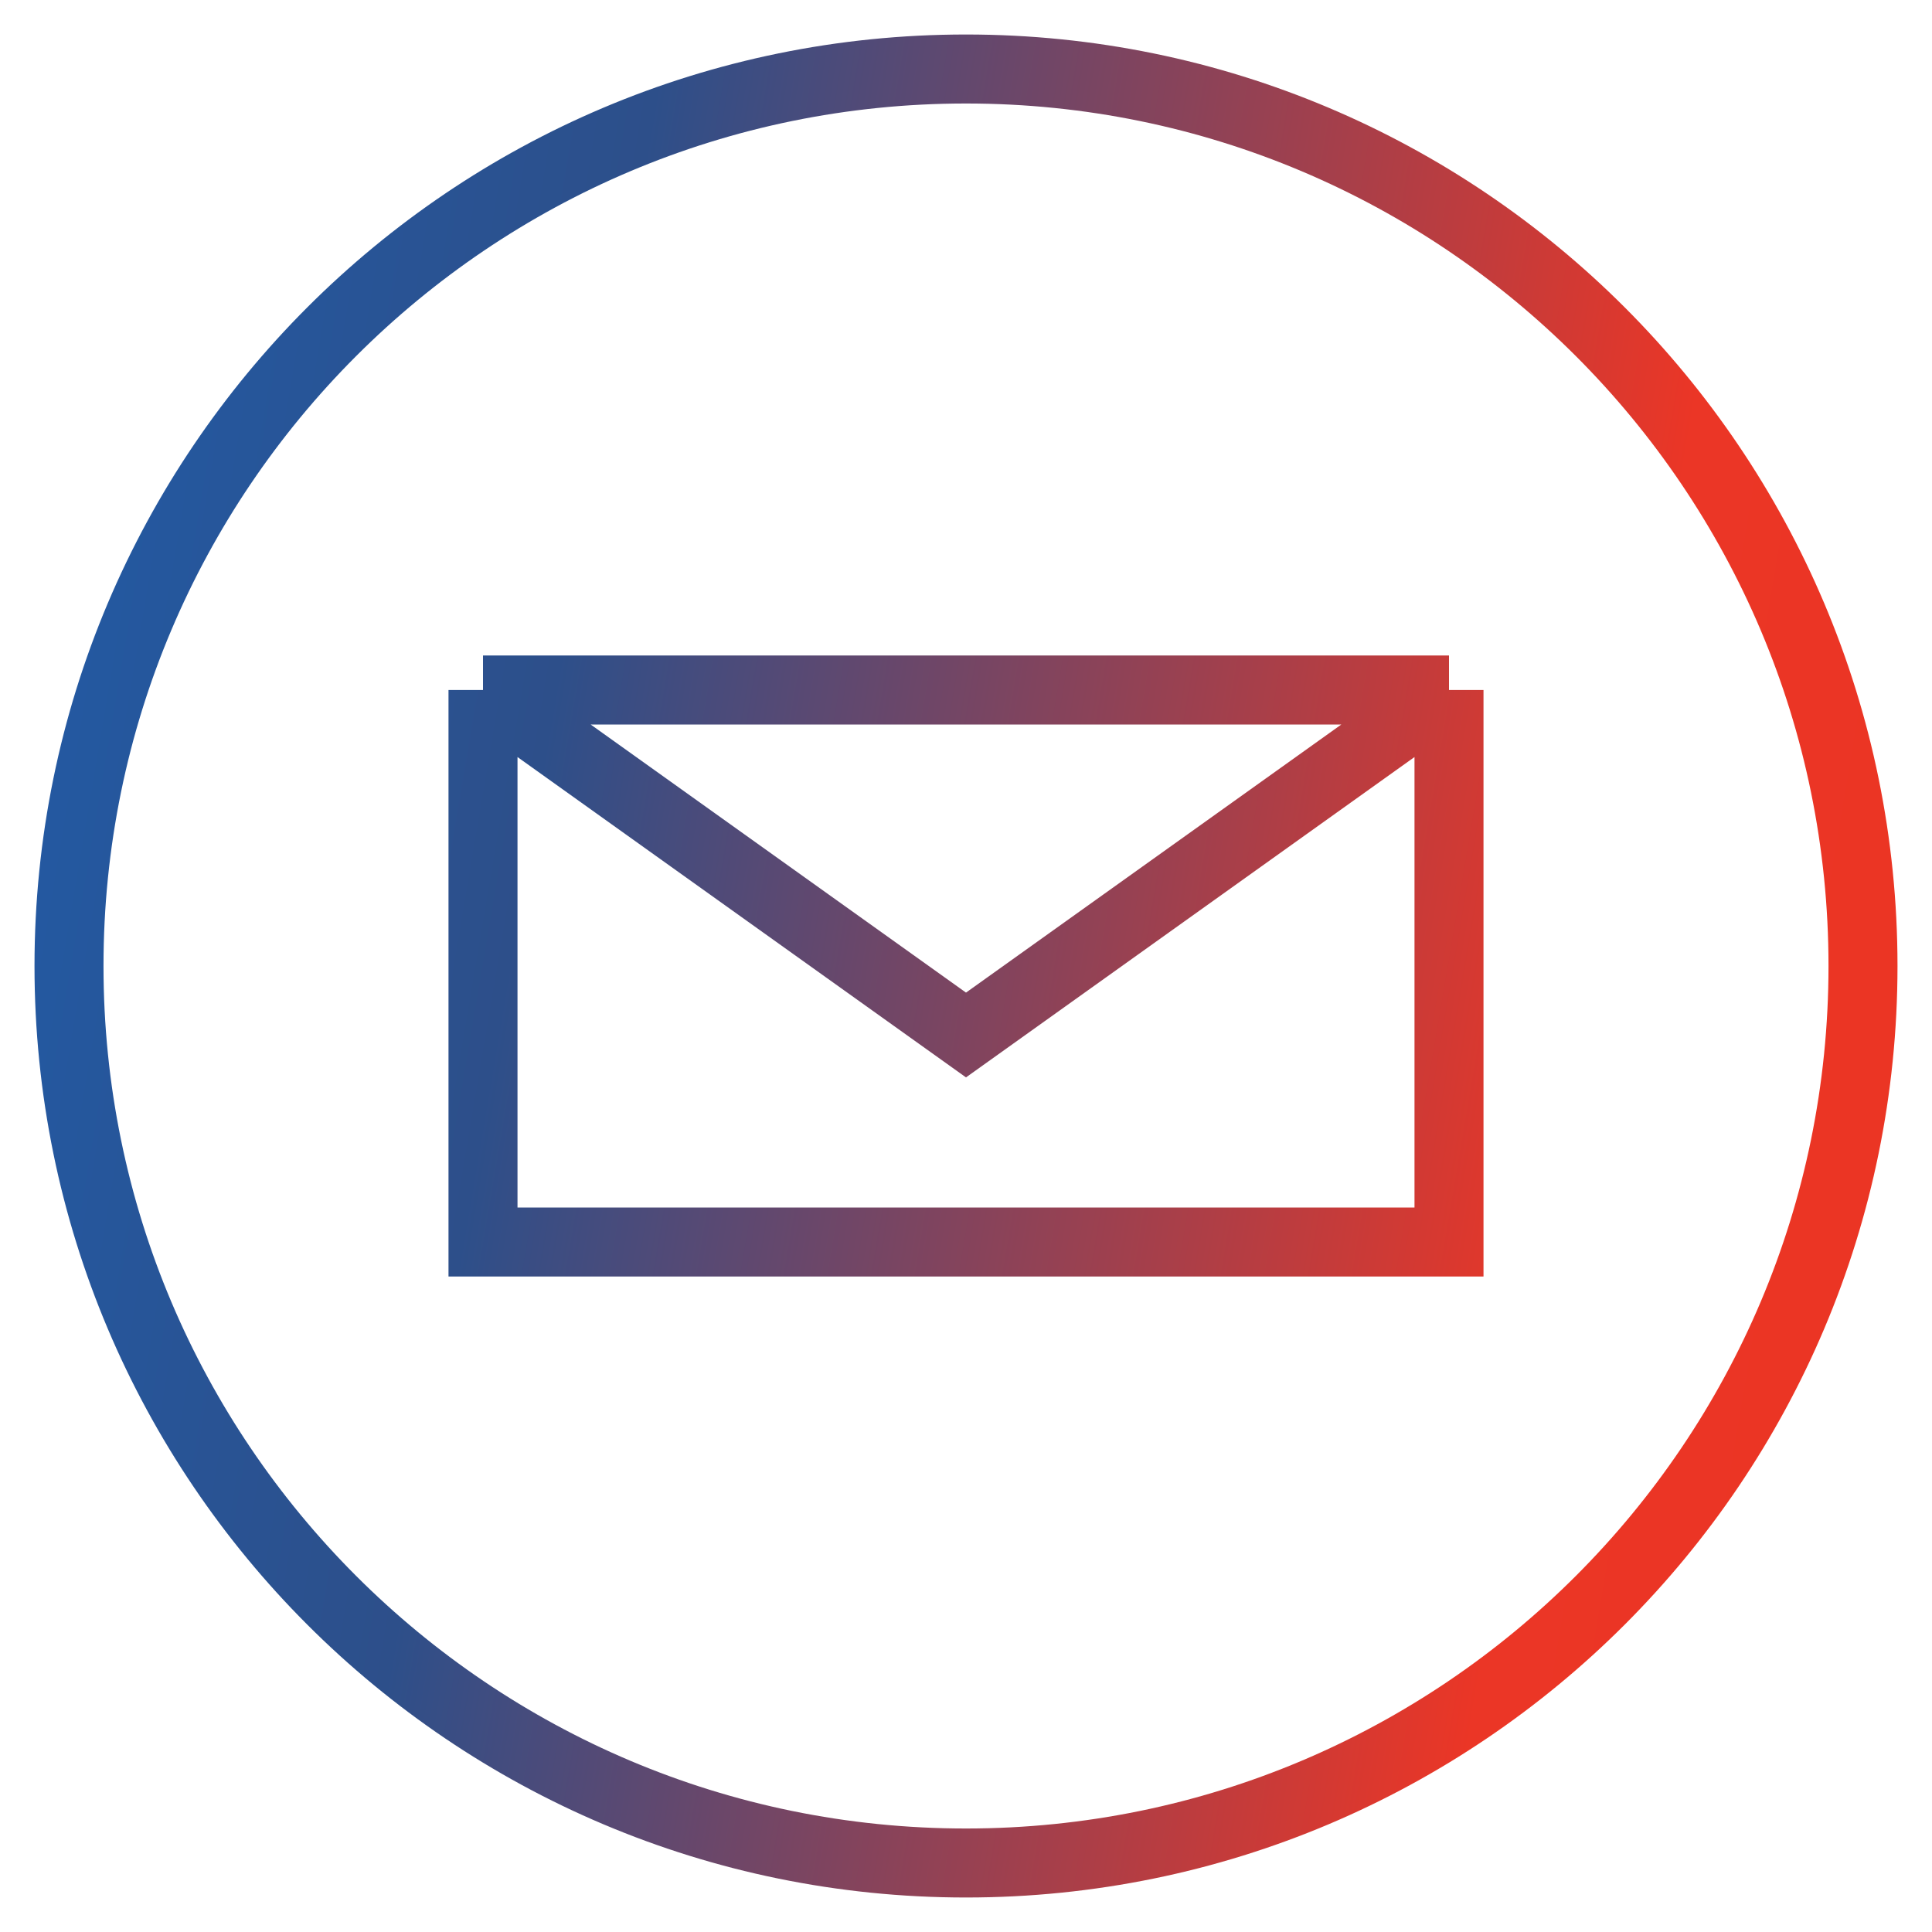
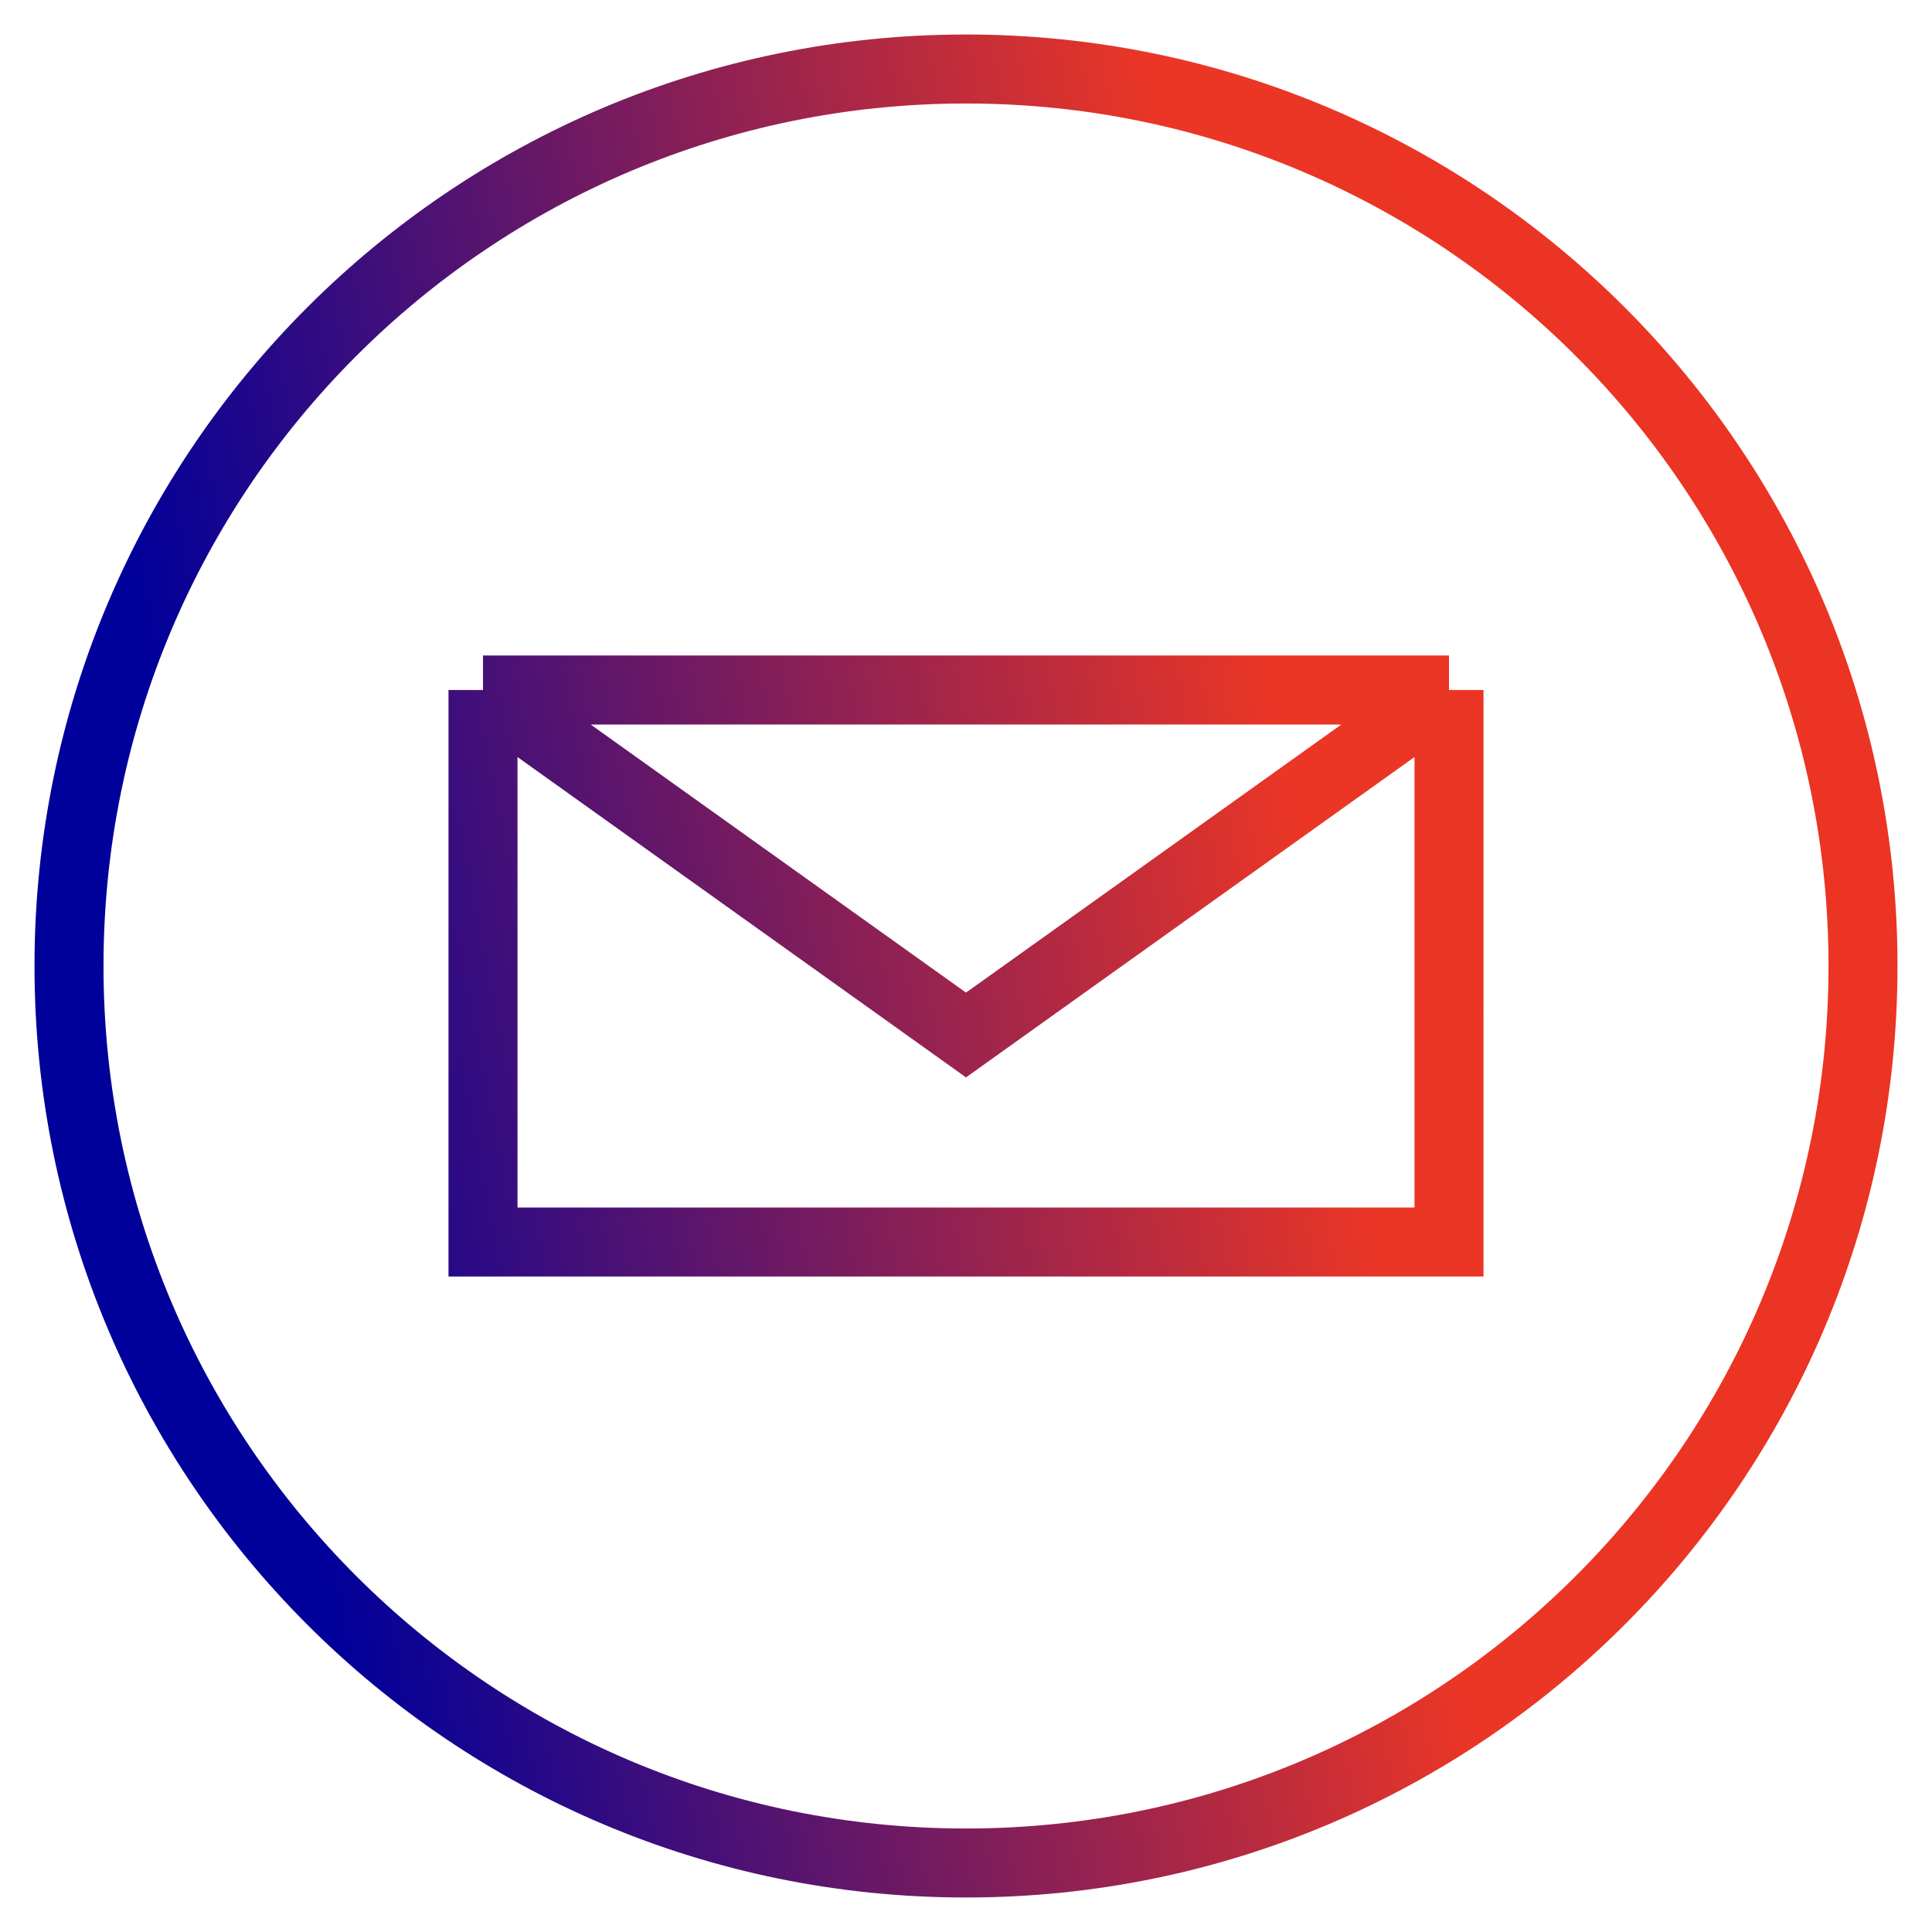
<svg xmlns="http://www.w3.org/2000/svg" width="28" height="28" viewBox="0 0 28 28" fill="none">
  <path d="M7 10H21M7 10L14 15L21 10M7 10V18H21V10M27 14C27 21.18 21.18 27 14 27C6.82 27 1 21.18 1 14C1 6.82 6.82 1 14 1C21.18 1 27 6.82 27 14Z" stroke="url(#paint0_linear)" />
  <defs>
-     <linearGradient id="paint0_linear" x1="1" y1="3.122" x2="30.43" y2="8.097" gradientUnits="userSpaceOnUse">
-       <stop stop-color="#225AA4" />
-       <stop offset="0.271" stop-color="#2D4F8A" />
+     <linearGradient id="paint0_linear" x1="2.366" y1="10.769" x2="22.08" y2="6.97" gradientUnits="userSpaceOnUse">
+       <stop stop-color="#00009A" />
      <stop offset="0.794" stop-color="#EB3626" />
      <stop offset="1" stop-color="#EB3423" />
    </linearGradient>
  </defs>
</svg>
